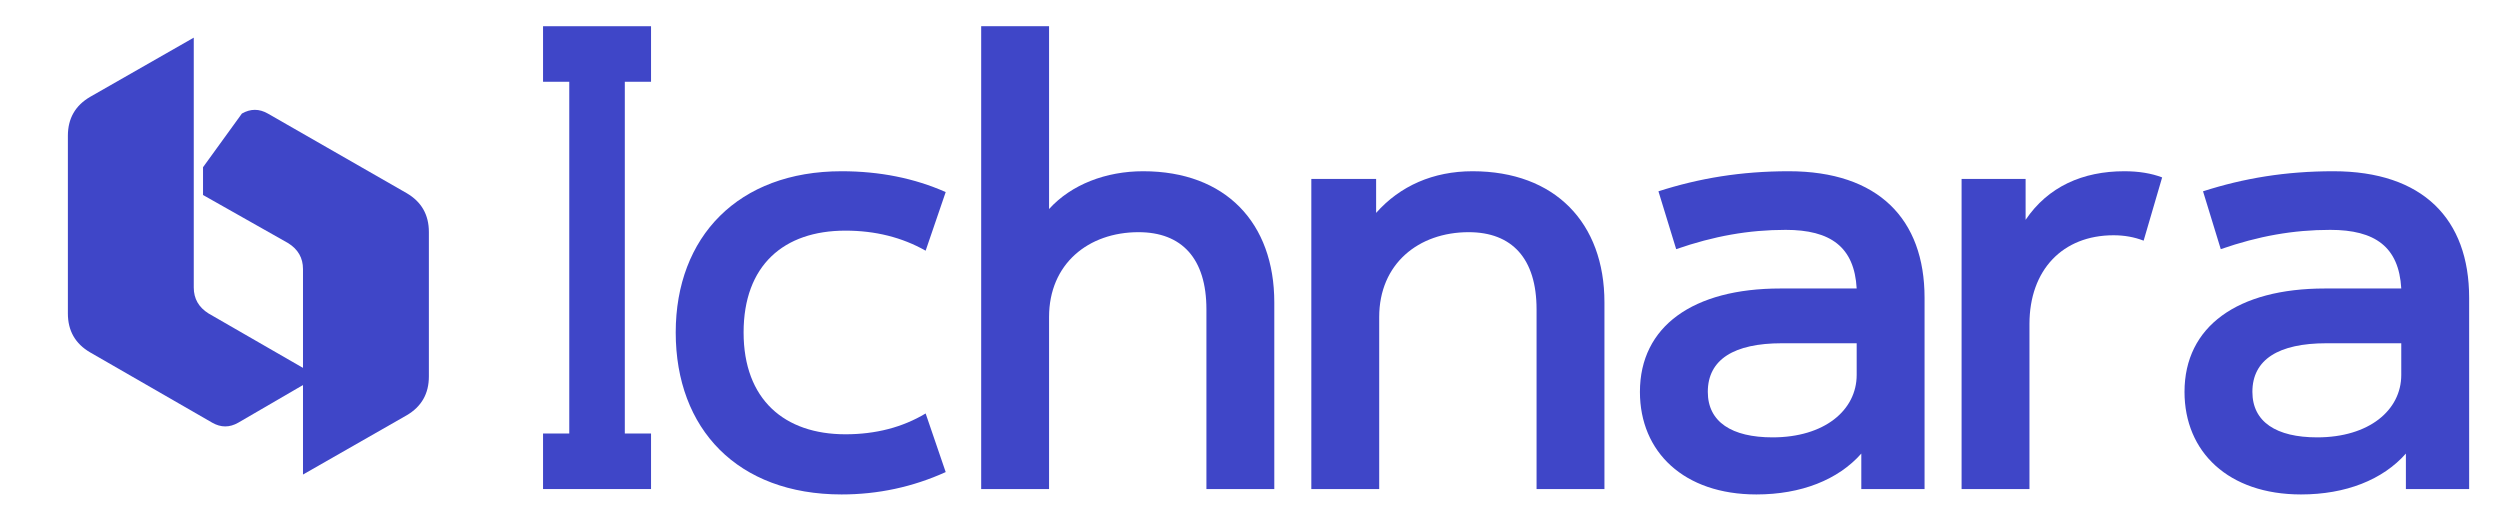
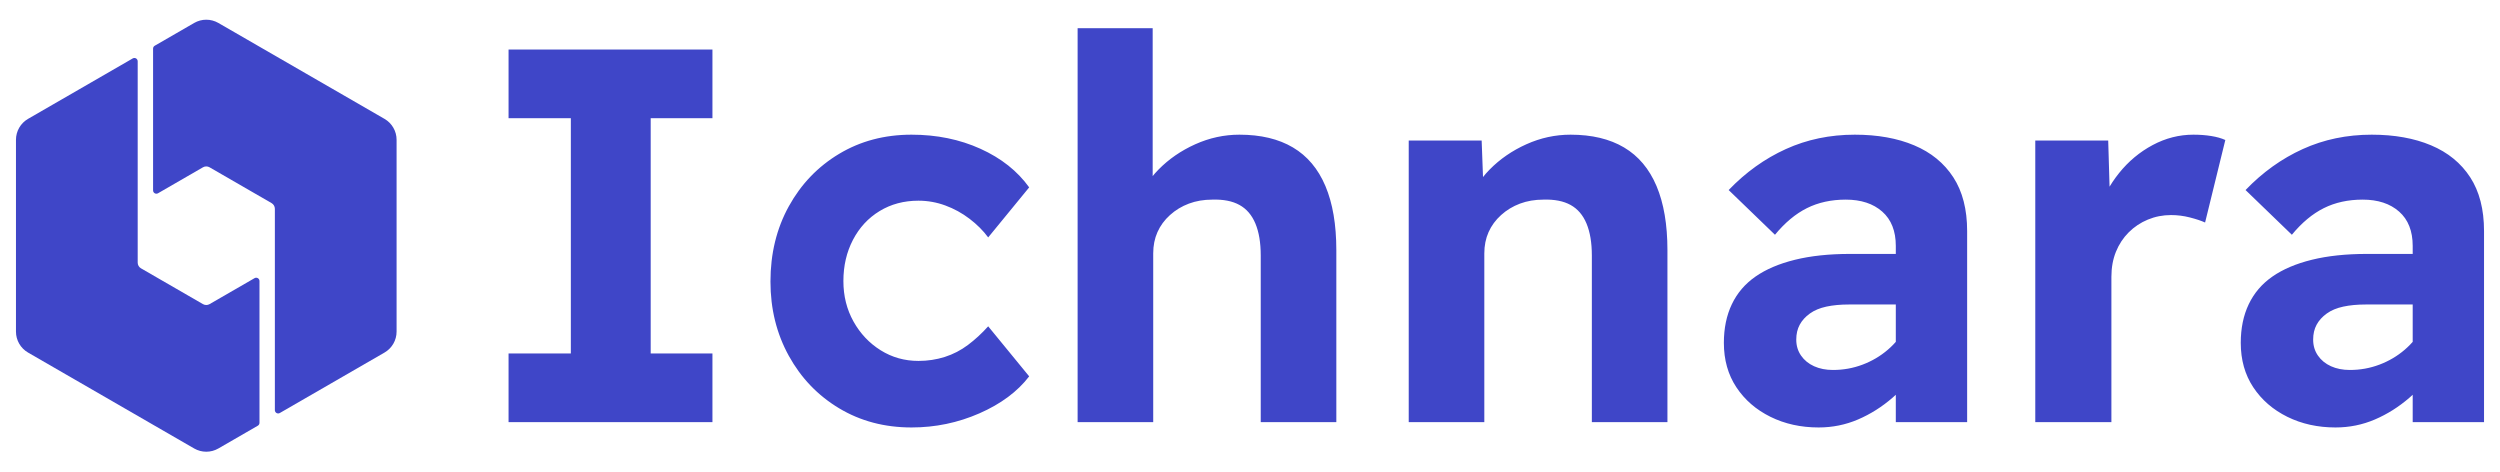
- <svg xmlns="http://www.w3.org/2000/svg" viewBox="-40 -34 3241 681" fill="#3F46C8" role="img" aria-label="Ichnara">
-   <g transform="translate(0 10) scale(2.4)">
-     <path d="M20 55Q20 41 32 34L88 2V137Q88 146 96 151L155 185L112 210Q105 214 98 210L32 172Q20 165 20 151Z" />
-     <path d="M114 43Q121 39 128 43L203 86Q215 93 215 107V185Q215 199 203 206L147 238V127Q147 118 139 113L93 87L93 72Z" />
+ <svg xmlns="http://www.w3.org/2000/svg" viewBox="-30 -793 4696.35 886" role="img" aria-label="Ichnara">
+   <g transform="translate(0 -763) scale(3.44)">
+     <path d="M66.47 24.74A1.8 1.8 0 0 0 63.77 23.18L6.6 56.19A13.2 13.2 0 0 0 0 67.62L0 172.38A13.2 13.2 0 0 0 6.6 183.81L97.32 236.19A13.2 13.2 0 0 0 110.52 236.19L132.08 223.74A1.8 1.8 0 0 0 132.98 222.19L132.98 144.74A1.8 1.8 0 0 0 130.28 143.18L105.72 157.36A3.6 3.6 0 0 1 102.12 157.36L68.27 137.81A3.6 3.6 0 0 1 66.47 134.7Z" fill="#3F46C8" />
+     <path d="M141.38 215.26A1.8 1.8 0 0 0 144.08 216.82L201.25 183.81A13.2 13.2 0 0 0 207.85 172.38L207.85 67.62A13.2 13.2 0 0 0 201.25 56.19L110.52 3.81A13.2 13.2 0 0 0 97.32 3.81L75.77 16.26A1.8 1.8 0 0 0 74.87 17.81L74.87 95.26A1.8 1.8 0 0 0 77.57 96.82L102.12 82.64A3.6 3.6 0 0 1 105.72 82.64L139.58 102.19A3.6 3.6 0 0 1 141.38 105.3Z" fill="#3F46C8" />
  </g>
-   <g transform="translate(690 0)">
-     <path d="M-26 0H114V72H80V528H114V600H-26V528H8V72H-26Z" transform="translate(0 0)" />
-     <path d="M350 215L324 291Q278 265 220 265C140 265 88 310 88 397C88 484 141 529 220 529Q279 529 324 502L350 578Q286 607 215 607C80 607 0 522 0 397C0 273 81 188 215 188Q289 188 350 215Z" transform="translate(146 0)" />
-     <path d="M0 0H88V237C117 205 162 188 210 188C317 188 380 255 380 358V600H292V367C292 301 260 267 204 267C139 267 88 308 88 377V600H0Z" transform="translate(542 0)" />
-     <path d="M0 198H84V242C115 207 158 188 209 188C316 188 380 255 380 358V600H292V367C292 301 260 267 204 267C139 267 88 308 88 377V600H0Z" transform="translate(970 0)" />
-     <path d="M24 214C77 197 131 188 193 188C309 188 369 250 369 352V600H287V554C257 588 209 607 151 607C57 607 0 552 0 474C0 389 69 340 182 340H281C278 286 247 264 189 264C141 264 96 272 47 289ZM281 411H184C122 411 88 432 88 474C88 513 119 533 172 533C239 533 281 498 281 452Z" transform="translate(1396 0)" />
-     <path d="M0 198H83V251C112 208 157 188 211 188Q239 188 260 196L236 278Q218 271 197 271C131 271 88 316 88 386V600H0Z" transform="translate(1813 0)" />
-     <path d="M24 214C77 197 131 188 193 188C309 188 369 250 369 352V600H287V554C257 588 209 607 151 607C57 607 0 552 0 474C0 389 69 340 182 340H281C278 286 247 264 189 264C141 264 96 272 47 289ZM281 411H184C122 411 88 432 88 474C88 513 119 533 172 533C239 533 281 498 281 452Z" transform="translate(2102 0)" />
-   </g>
+   <path transform="translate(852.35 0)" d="M73 0V-129H190V-571H73V-700H456V-571H340V-129H456V0ZM830 10Q754 10 694.0 -26.0Q634 -62 599.5 -124.5Q565 -187 565 -264Q565 -343 599.5 -405.5Q634 -468 694.0 -504.0Q754 -540 830 -540Q901 -540 959.5 -513.5Q1018 -487 1051 -441L974 -347Q960 -366 939.0 -382.0Q918 -398 893.5 -407.0Q869 -416 843 -416Q802 -416 770.0 -396.5Q738 -377 720.0 -342.5Q702 -308 702 -265Q702 -223 721.0 -189.0Q740 -155 772.0 -135.0Q804 -115 843 -115Q869 -115 892.5 -122.5Q916 -130 936.0 -145.0Q956 -160 974 -180L1051 -86Q1018 -43 957.5 -16.5Q897 10 830 10ZM1142 0V-740H1283V-421L1255 -409Q1265 -445 1294.0 -474.5Q1323 -504 1363.0 -522.0Q1403 -540 1446 -540Q1506 -540 1546.5 -516.0Q1587 -492 1607.5 -443.5Q1628 -395 1628 -323V0H1486V-313Q1486 -349 1476.0 -373.0Q1466 -397 1446.0 -408.0Q1426 -419 1395 -418Q1371 -418 1351.0 -410.5Q1331 -403 1315.5 -389.0Q1300 -375 1292.0 -357.0Q1284 -339 1284 -317V0H1213Q1191 0 1173.0 0.0Q1155 0 1142 0ZM1764 0V-529H1901L1905 -421L1877 -409Q1887 -445 1916.0 -474.5Q1945 -504 1985.0 -522.0Q2025 -540 2068 -540Q2128 -540 2168.5 -516.0Q2209 -492 2229.5 -443.5Q2250 -395 2250 -323V0H2108V-313Q2108 -349 2098.0 -373.0Q2088 -397 2068.0 -408.0Q2048 -419 2017 -418Q1993 -418 1973.0 -410.5Q1953 -403 1937.5 -389.0Q1922 -375 1914.0 -357.0Q1906 -339 1906 -317V0H1835Q1813 0 1795.0 0.0Q1777 0 1764 0ZM2679 0V-331Q2679 -373 2653.5 -395.5Q2628 -418 2585 -418Q2544 -418 2512.0 -402.0Q2480 -386 2452 -352L2365 -436Q2413 -486 2472.5 -513.0Q2532 -540 2602 -540Q2666 -540 2713.5 -520.0Q2761 -500 2787.0 -460.0Q2813 -420 2813 -359V0ZM2534 10Q2484 10 2443.5 -10.0Q2403 -30 2379.5 -65.5Q2356 -101 2356 -149Q2356 -190 2371.0 -221.5Q2386 -253 2415.5 -273.5Q2445 -294 2489.5 -305.0Q2534 -316 2593 -316H2749L2740 -221H2591Q2567 -221 2548.5 -217.0Q2530 -213 2517.5 -204.0Q2505 -195 2498.5 -183.0Q2492 -171 2492 -155Q2492 -138 2501.0 -125.0Q2510 -112 2525.5 -105.0Q2541 -98 2561 -98Q2590 -98 2616.5 -108.0Q2643 -118 2664.0 -136.0Q2685 -154 2697 -177L2724 -106Q2703 -72 2673.0 -46.0Q2643 -20 2608.0 -5.0Q2573 10 2534 10ZM2941 0V-529H3078L3083 -359L3059 -395Q3072 -435 3098.5 -468.0Q3125 -501 3161.5 -520.5Q3198 -540 3238 -540Q3256 -540 3271.5 -537.5Q3287 -535 3298 -530L3260 -375Q3249 -380 3231.5 -384.5Q3214 -389 3196 -389Q3173 -389 3152.5 -380.5Q3132 -372 3116.5 -356.5Q3101 -341 3092.5 -320.0Q3084 -299 3084 -273V0ZM3650 0V-331Q3650 -373 3624.5 -395.5Q3599 -418 3556 -418Q3515 -418 3483.0 -402.0Q3451 -386 3423 -352L3336 -436Q3384 -486 3443.5 -513.0Q3503 -540 3573 -540Q3637 -540 3684.5 -520.0Q3732 -500 3758.0 -460.0Q3784 -420 3784 -359V0ZM3505 10Q3455 10 3414.5 -10.0Q3374 -30 3350.5 -65.5Q3327 -101 3327 -149Q3327 -190 3342.0 -221.5Q3357 -253 3386.5 -273.5Q3416 -294 3460.5 -305.0Q3505 -316 3564 -316H3720L3711 -221H3562Q3538 -221 3519.5 -217.0Q3501 -213 3488.5 -204.0Q3476 -195 3469.5 -183.0Q3463 -171 3463 -155Q3463 -138 3472.0 -125.0Q3481 -112 3496.5 -105.0Q3512 -98 3532 -98Q3561 -98 3587.5 -108.0Q3614 -118 3635.0 -136.0Q3656 -154 3668 -177L3695 -106Q3674 -72 3644.0 -46.0Q3614 -20 3579.0 -5.0Q3544 10 3505 10Z" fill="#3F46C8" />
</svg>
